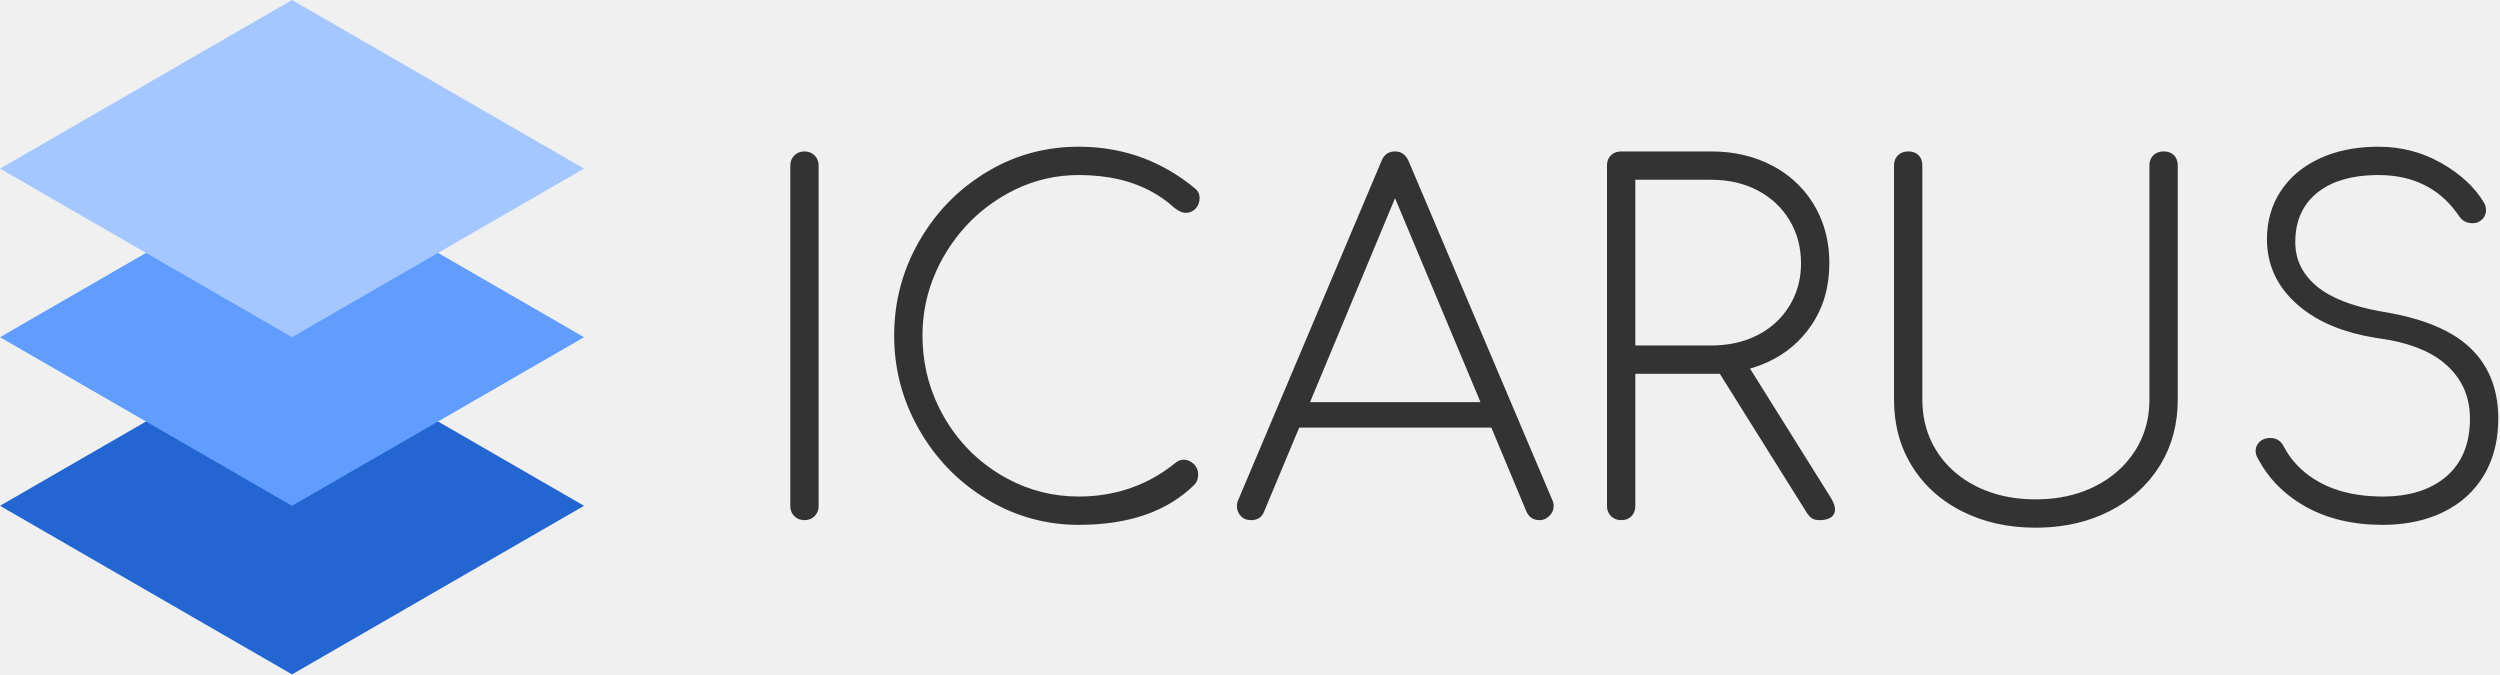
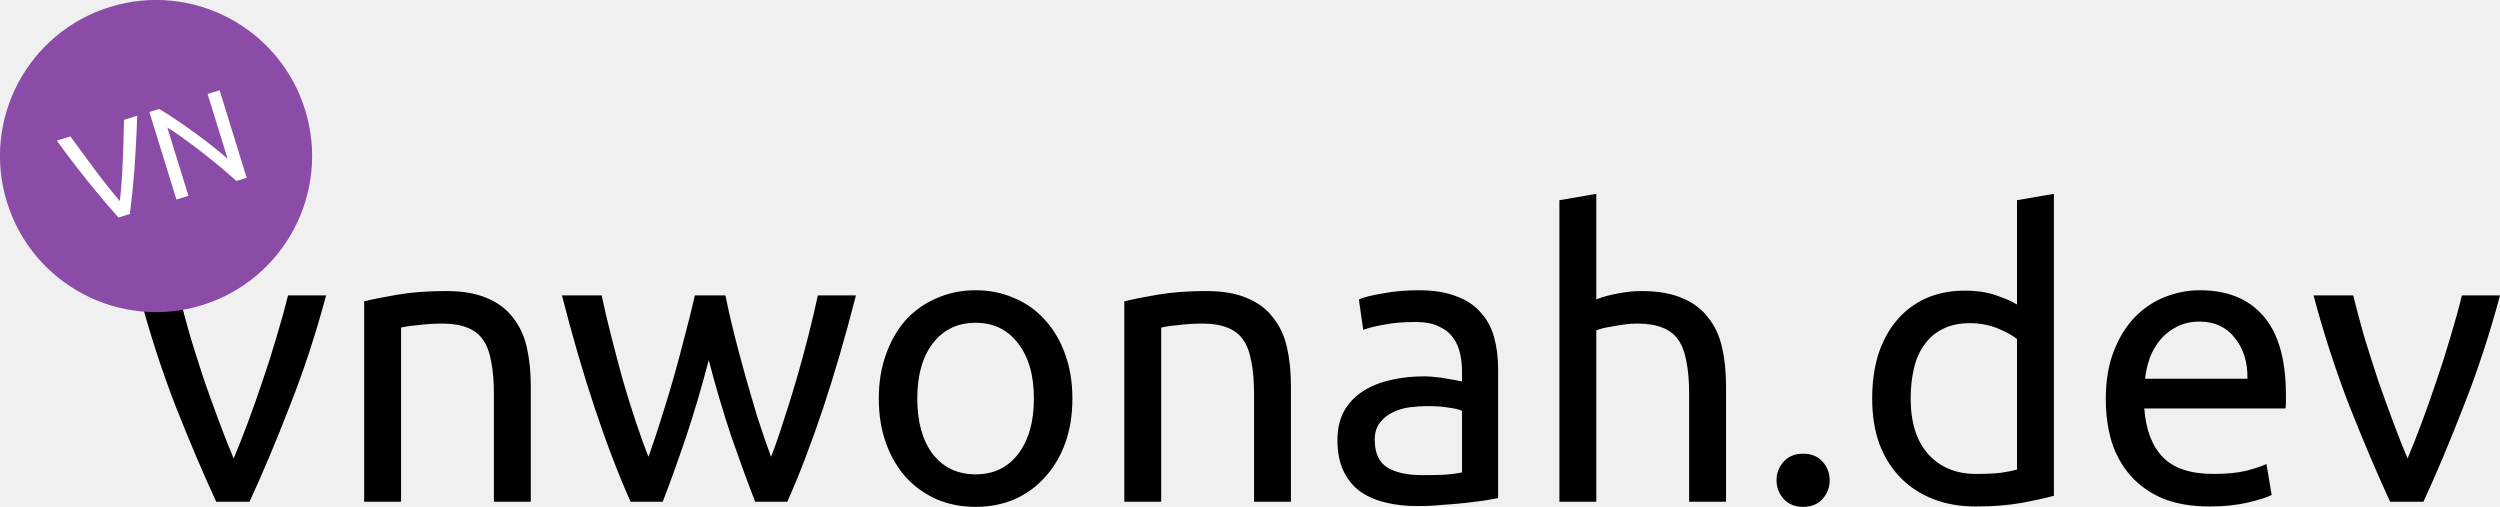
- <svg xmlns="http://www.w3.org/2000/svg" version="1.1" width="949" height="256" viewbox="0 0 949 256">
-   <path fill="#2366d1" d="M110.851 128L221.703 192L110.851 256L0 192Z" />
-   <path fill="#609dff" d="M110.851 64L221.703 128L110.851 192L0 128Z" />
-   <path fill="#a4c7ff" d="M110.851 0L221.703 64L110.851 128L0 64Z" />
-   <g transform="translate(300, 55.695), scale(0.7)" fill="#333">
-     <path d="M 613.888 10.24 L 613.888 137.216 A 60.705 60.705 0 0 0 613.954 140.055 Q 614.553 152.847 620.602 163.316 A 50.135 50.135 0 0 0 621.696 165.12 A 51.598 51.598 0 0 0 624.562 169.185 Q 631.357 177.897 641.762 183.449 A 63.11 63.11 0 0 0 643.456 184.32 A 61.649 61.649 0 0 0 648.369 186.492 Q 659.467 190.833 672.846 191.198 A 90.809 90.809 0 0 0 675.328 191.232 A 90.563 90.563 0 0 0 678.104 191.19 Q 692.78 190.74 704.7 185.489 A 61.259 61.259 0 0 0 707.2 184.32 Q 721.152 177.408 729.088 165.12 A 49.502 49.502 0 0 0 731.322 161.299 Q 736.63 151.203 736.997 139.036 A 60.335 60.335 0 0 0 737.024 137.216 L 737.024 10.24 A 10.857 10.857 0 0 1 737.062 9.315 Q 737.313 6.384 739.2 4.608 A 7.256 7.256 0 0 1 741.925 2.981 Q 743.196 2.56 744.704 2.56 Q 746.956 2.56 748.602 3.369 A 6.472 6.472 0 0 1 750.336 4.608 Q 752.167 6.439 752.361 9.499 A 11.729 11.729 0 0 1 752.384 10.24 L 752.384 137.216 Q 752.384 156.807 743.135 172.194 A 64.077 64.077 0 0 1 742.528 173.184 Q 732.672 188.928 715.136 197.76 Q 698.912 205.931 678.635 206.543 A 109.71 109.71 0 0 1 675.328 206.592 Q 653.056 206.592 635.52 197.76 A 77.835 77.835 0 0 1 632.828 196.338 Q 618.963 188.661 610.337 176.346 A 65.778 65.778 0 0 1 608.256 173.184 Q 598.528 157.44 598.528 137.216 L 598.528 10.24 A 10.857 10.857 0 0 1 598.566 9.315 Q 598.817 6.384 600.704 4.608 A 7.256 7.256 0 0 1 603.429 2.981 Q 604.7 2.56 606.208 2.56 Q 608.46 2.56 610.106 3.369 A 6.472 6.472 0 0 1 611.84 4.608 Q 613.671 6.439 613.865 9.499 A 11.729 11.729 0 0 1 613.888 10.24 Z M 895.488 8.96 A 69.507 69.507 0 0 0 894.88 8.615 Q 879.509 0 861.184 0 A 100.005 100.005 0 0 0 858.79 0.028 Q 842.342 0.422 829.568 6.272 A 61.75 61.75 0 0 0 828.078 6.979 Q 815.456 13.172 808.32 23.936 Q 800.768 35.328 800.768 50.176 Q 800.768 69.697 815.175 83.659 A 59.222 59.222 0 0 0 817.024 85.376 A 60.63 60.63 0 0 0 819.68 87.606 Q 834.727 99.526 859.059 103.529 A 133.91 133.91 0 0 0 861.696 103.936 Q 884.116 107.004 896.419 116.925 A 41.61 41.61 0 0 1 898.432 118.656 A 43.592 43.592 0 0 1 899.28 119.455 Q 910.848 130.653 910.848 147.456 Q 910.848 167.68 898.176 178.688 A 39.281 39.281 0 0 1 893.72 182.034 Q 882.522 189.266 865.531 189.672 A 85.481 85.481 0 0 1 863.488 189.696 A 102.18 102.18 0 0 1 861.3 189.673 Q 845.567 189.336 833.654 184.112 A 55.097 55.097 0 0 1 830.592 182.656 A 56.619 56.619 0 0 1 829.066 181.842 Q 818.274 175.871 811.94 166.114 A 47.528 47.528 0 0 1 809.984 162.816 A 12.115 12.115 0 0 0 809.808 162.46 Q 807.734 158.428 803.571 158.002 A 9.942 9.942 0 0 0 802.56 157.952 A 12.194 12.194 0 0 0 802.217 157.957 Q 798.871 158.051 796.8 160 A 7.449 7.449 0 0 0 796.119 160.731 Q 794.934 162.191 794.688 164.094 A 8.003 8.003 0 0 0 794.624 165.12 A 6.218 6.218 0 0 0 794.708 166.137 Q 794.803 166.708 795.004 167.28 A 7.895 7.895 0 0 0 795.392 168.192 A 65.044 65.044 0 0 0 796.099 169.546 Q 804.091 184.419 819.055 193.615 A 74.4 74.4 0 0 0 821.76 195.2 Q 839.424 205.056 863.488 205.056 Q 879.548 205.056 892.299 199.951 A 62.036 62.036 0 0 0 896.384 198.144 Q 910.592 191.232 918.4 178.176 A 51.186 51.186 0 0 0 920.533 174.225 Q 926.208 162.515 926.208 147.456 A 72.811 72.811 0 0 0 926.178 145.354 Q 925.592 125.061 913.589 111.755 A 49.8 49.8 0 0 0 911.36 109.44 Q 896.512 94.976 864.256 89.6 A 157.882 157.882 0 0 1 862.446 89.288 Q 839.242 85.142 827.904 75.776 A 41.218 41.218 0 0 1 826.977 74.987 Q 816.128 65.472 816.128 51.712 A 49.293 49.293 0 0 1 816.128 51.578 Q 816.175 34.522 828.032 24.96 A 35.234 35.234 0 0 1 828.891 24.289 Q 840.118 15.794 859.213 15.381 A 91.194 91.194 0 0 1 861.184 15.36 A 73.044 73.044 0 0 1 862.037 15.365 Q 888.747 15.677 903.514 35.593 A 59.37 59.37 0 0 1 904.96 37.632 Q 907.22 41.022 911.076 41.419 A 10.261 10.261 0 0 0 912.128 41.472 A 14.543 14.543 0 0 0 912.743 41.459 Q 914.336 41.392 915.2 40.96 A 10.655 10.655 0 0 0 915.336 40.891 Q 916.348 40.366 917.135 39.681 A 7.607 7.607 0 0 0 918.4 38.272 Q 919.197 37.122 919.442 35.787 A 6.761 6.761 0 0 0 919.552 34.56 Q 919.552 32.256 918.528 30.464 Q 911.104 17.92 895.488 8.96 Z M 160.311 0.068 A 110.648 110.648 0 0 0 156.416 0 Q 131.565 0 110.402 11.483 A 99.343 99.343 0 0 0 106.112 13.952 A 109.009 109.009 0 0 0 104.543 14.926 Q 84.677 27.489 72.14 47.479 A 111.393 111.393 0 0 0 69.76 51.456 Q 56.32 75.008 56.32 102.4 Q 56.32 127.331 67.56 149.187 A 107.592 107.592 0 0 0 69.888 153.472 Q 83.456 177.152 106.496 191.104 A 103.444 103.444 0 0 0 108.082 192.045 Q 130.459 205.056 156.416 205.056 Q 197.376 205.056 219.392 183.04 Q 220.918 181.296 221.145 178.624 A 11.364 11.364 0 0 0 221.184 177.664 Q 221.184 174.906 219.514 172.852 A 8.614 8.614 0 0 0 218.752 172.032 A 10.501 10.501 0 0 0 218.638 171.925 Q 216.248 169.728 213.248 169.728 A 6.244 6.244 0 0 0 211.549 169.961 Q 210.906 170.141 210.291 170.463 A 7.508 7.508 0 0 0 209.408 171.008 Q 186.624 189.696 156.416 189.696 Q 135.765 189.696 117.743 180.022 A 87.237 87.237 0 0 1 114.048 177.92 Q 94.464 166.144 83.072 146.048 Q 72.704 127.758 71.772 106.604 A 95.549 95.549 0 0 1 71.68 102.4 Q 71.68 79.616 83.2 59.52 A 97.348 97.348 0 0 1 83.35 59.26 Q 94.847 39.346 114.304 27.392 A 88.056 88.056 0 0 1 117.155 25.713 Q 133.663 16.406 152.218 15.466 A 82.911 82.911 0 0 1 156.416 15.36 A 117.212 117.212 0 0 1 156.817 15.361 Q 180.184 15.441 196.829 24.848 A 63.01 63.01 0 0 1 207.872 32.768 A 23.034 23.034 0 0 0 208.339 33.158 Q 211.641 35.84 214.272 35.84 A 9.974 9.974 0 0 0 214.911 35.82 Q 217.343 35.664 219.009 34.296 A 6.873 6.873 0 0 0 219.904 33.408 A 9.994 9.994 0 0 0 220.133 33.126 Q 221.952 30.799 221.952 27.904 A 8.988 8.988 0 0 0 221.929 27.259 Q 221.724 24.398 219.648 22.784 A 110.881 110.881 0 0 0 219.543 22.697 Q 193.686 1.244 160.311 0.068 Z M 551.168 198.4 L 504.064 123.136 L 499.456 123.136 L 458.24 123.136 L 458.24 194.816 Q 458.24 198.144 456.192 200.32 Q 454.232 202.403 450.865 202.492 A 11.487 11.487 0 0 1 450.56 202.496 Q 447.452 202.496 445.349 200.598 A 7.871 7.871 0 0 1 445.056 200.32 A 7.525 7.525 0 0 1 444.182 199.275 Q 442.889 197.403 442.88 194.85 A 10.179 10.179 0 0 1 442.88 194.816 L 442.88 10.24 A 10.857 10.857 0 0 1 442.918 9.315 Q 443.169 6.384 445.056 4.608 A 7.256 7.256 0 0 1 447.781 2.981 Q 449.052 2.56 450.56 2.56 L 499.456 2.56 Q 517.888 2.56 532.48 10.24 Q 545.954 17.332 553.971 29.662 A 58.968 58.968 0 0 1 555.264 31.744 A 56.737 56.737 0 0 1 560.414 43.13 Q 563.456 52.468 563.456 63.232 Q 563.456 82.2 553.946 96.465 A 56.692 56.692 0 0 1 551.808 99.456 A 58.849 58.849 0 0 1 549.212 102.618 Q 538.621 114.637 522.253 119.779 A 72.195 72.195 0 0 1 520.448 120.32 L 564.48 190.72 Q 566.528 194.304 566.528 196.608 A 6.599 6.599 0 0 1 566.478 197.436 Q 566.253 199.208 565.035 200.395 A 5.625 5.625 0 0 1 564.352 200.96 A 6.473 6.473 0 0 1 563.547 201.443 Q 561.472 202.496 558.08 202.496 Q 555.751 202.496 554.27 201.649 A 4.911 4.911 0 0 1 553.984 201.472 Q 552.654 200.585 551.515 198.93 A 14.447 14.447 0 0 1 551.168 198.4 Z M 399.104 197.632 L 380.16 152.32 L 275.968 152.32 L 257.024 197.632 Q 255.324 202.248 250.396 202.483 A 11.297 11.297 0 0 1 249.856 202.496 A 10.258 10.258 0 0 1 248.931 202.455 Q 246.143 202.203 244.4 200.383 A 6.997 6.997 0 0 1 244.224 200.192 A 8.678 8.678 0 0 1 243.477 199.224 Q 242.176 197.264 242.176 194.816 A 7.805 7.805 0 0 1 242.282 193.521 A 7.181 7.181 0 0 1 242.944 191.488 L 320.512 7.936 A 12.196 12.196 0 0 1 320.852 7.129 Q 322.805 2.936 327.14 2.591 A 10.038 10.038 0 0 1 327.936 2.56 A 9.004 9.004 0 0 1 328.947 2.615 Q 333.29 3.106 335.36 7.936 L 413.184 191.488 Q 413.952 193.024 413.952 194.816 A 7.64 7.64 0 0 1 413.846 196.101 Q 413.457 198.383 411.648 200.192 A 9.044 9.044 0 0 1 410.871 200.886 Q 409.083 202.303 406.879 202.473 A 7.908 7.908 0 0 1 406.272 202.496 A 9.93 9.93 0 0 1 405.339 202.453 Q 400.96 202.04 399.104 197.632 Z M 15.36 10.24 L 15.36 194.816 Q 15.36 197.924 13.462 200.027 A 7.871 7.871 0 0 1 13.184 200.32 A 7.525 7.525 0 0 1 12.139 201.194 Q 10.267 202.487 7.714 202.496 A 10.179 10.179 0 0 1 7.68 202.496 Q 4.572 202.496 2.469 200.598 A 7.871 7.871 0 0 1 2.176 200.32 A 7.525 7.525 0 0 1 1.302 199.275 Q 0.009 197.403 0 194.85 A 10.179 10.179 0 0 1 0 194.816 L 0 10.24 Q 0 7.132 1.898 5.029 A 7.871 7.871 0 0 1 2.176 4.736 A 7.525 7.525 0 0 1 3.221 3.862 Q 5.093 2.569 7.646 2.56 A 10.179 10.179 0 0 1 7.68 2.56 Q 10.788 2.56 12.891 4.458 A 7.871 7.871 0 0 1 13.184 4.736 A 7.525 7.525 0 0 1 14.058 5.781 Q 15.351 7.653 15.36 10.206 A 10.179 10.179 0 0 1 15.36 10.24 Z M 281.856 138.496 L 374.272 138.496 L 327.936 27.904 L 281.856 138.496 Z M 458.24 107.776 L 499.456 107.776 Q 510.418 107.776 519.519 104.362 A 48.175 48.175 0 0 0 524.544 102.144 A 47.471 47.471 0 0 0 527.059 100.761 Q 534.75 96.219 539.878 89.183 A 43.678 43.678 0 0 0 541.824 86.272 Q 547.436 77.109 548.027 65.896 A 50.673 50.673 0 0 0 548.096 63.232 Q 548.096 50.176 541.824 39.808 Q 535.552 29.44 524.544 23.68 Q 513.536 17.92 499.456 17.92 L 458.24 17.92 L 458.24 107.776 Z" vector-effect="non-scaling-stroke" />
-   </g>
+ <svg xmlns="http://www.w3.org/2000/svg" style="fill:none" id="svg8" version="1.1" viewBox="0 0 945.216 191.639" height="191.639" width="945.216">
+   <defs id="defs12" />
+   <path style="fill:#000000" id="path2" d="m 123.292,111.689 c -3.9,14.6 -8.5,28.6 -13.8,42 -5.2,13.4 -10.25,25.4 -15.15,36 h -12.6 c -4.9,-10.6 -10,-22.6 -15.3,-36 -5.2,-13.4 -9.75,-27.4 -13.65,-42 h 15 c 1.2,4.9 2.6,10.15 4.2,15.75 1.7,5.5 3.45,11 5.25,16.5 1.9,5.4 3.8,10.65 5.7,15.75 1.9,5.1 3.7,9.65 5.4,13.65 1.7,-4 3.5,-8.55 5.4,-13.65 1.9,-5.1 3.75,-10.35 5.55,-15.75 1.9,-5.5 3.65,-11 5.25,-16.5 1.7,-5.6 3.15,-10.85 4.35,-15.75 z m 14.393,2.25 c 3.2,-0.8 7.45,-1.65 12.75,-2.55 5.3,-0.9 11.4,-1.35 18.3,-1.35 6.2,0 11.35,0.9 15.45,2.7 4.1,1.7 7.35,4.15 9.75,7.35 2.5,3.1 4.25,6.85 5.25,11.25 1,4.4 1.5,9.25 1.5,14.55 v 43.8 h -13.95 v -40.8 c 0,-4.8 -0.35,-8.9 -1.05,-12.3 -0.6,-3.4 -1.65,-6.15 -3.15,-8.25 -1.5,-2.1 -3.5,-3.6 -6,-4.5 -2.5,-1 -5.6,-1.5 -9.3,-1.5 -1.5,0 -3.05,0.05 -4.65,0.15 -1.6,0.1 -3.15,0.25 -4.65,0.45 -1.4,0.1 -2.7,0.25 -3.9,0.45 -1.1,0.2 -1.9,0.35 -2.4,0.45 v 65.85 h -13.95 z m 147.832,75.75 c -2.8,-7.2 -5.8,-15.4 -9,-24.6 -3.1,-9.3 -5.95,-18.95 -8.55,-28.95 -2.6,10 -5.45,19.65 -8.55,28.95 -3.1,9.2 -6.05,17.4 -8.85,24.6 h -12.15 c -4.6,-10.3 -9.1,-22.05 -13.5,-35.25 -4.4,-13.2 -8.55,-27.45 -12.45,-42.75 h 15 c 1,4.7 2.2,9.8 3.6,15.3 1.4,5.5 2.85,11 4.35,16.5 1.6,5.5 3.25,10.8 4.95,15.9 1.7,5.1 3.3,9.55 4.8,13.35 1.7,-4.7 3.35,-9.65 4.95,-14.85 1.7,-5.3 3.3,-10.6 4.8,-15.9 1.5,-5.4 2.9,-10.65 4.2,-15.75 1.4,-5.2 2.6,-10.05 3.6,-14.55 h 11.55 c 0.9,4.5 2,9.35 3.3,14.55 1.3,5.1 2.7,10.35 4.2,15.75 1.5,5.3 3.05,10.6 4.65,15.9 1.7,5.2 3.4,10.15 5.1,14.85 1.5,-3.8 3.05,-8.25 4.65,-13.35 1.7,-5.1 3.35,-10.4 4.95,-15.9 1.6,-5.5 3.1,-11 4.5,-16.5 1.4,-5.5 2.6,-10.6 3.6,-15.3 h 14.4 c -3.9,15.3 -8.05,29.55 -12.45,42.75 -4.4,13.2 -8.9,24.95 -13.5,35.25 z m 119.944,-39 c 0,6.2 -0.9,11.8 -2.7,16.8 -1.8,5 -4.35,9.3 -7.65,12.9 -3.2,3.6 -7.05,6.4 -11.55,8.4 -4.5,1.9 -9.4,2.85 -14.7,2.85 -5.3,0 -10.2,-0.95 -14.7,-2.85 -4.5,-2 -8.4,-4.8 -11.7,-8.4 -3.2,-3.6 -5.7,-7.9 -7.5,-12.9 -1.8,-5 -2.7,-10.6 -2.7,-16.8 0,-6.1 0.9,-11.65 2.7,-16.65 1.8,-5.1 4.3,-9.45 7.5,-13.05 3.3,-3.6 7.2,-6.35 11.7,-8.25 4.5,-2 9.4,-3 14.7,-3 5.3,0 10.2,1 14.7,3 4.5,1.9 8.35,4.65 11.55,8.25 3.3,3.6 5.85,7.95 7.65,13.05 1.8,5 2.7,10.55 2.7,16.65 z m -14.55,0 c 0,-8.8 -2,-15.75 -6,-20.85 -3.9,-5.2 -9.25,-7.8 -16.05,-7.8 -6.8,0 -12.2,2.6 -16.2,7.8 -3.9,5.1 -5.85,12.05 -5.85,20.85 0,8.8 1.95,15.8 5.85,21 4,5.1 9.4,7.65 16.2,7.65 6.8,0 12.15,-2.55 16.05,-7.65 4,-5.2 6,-12.2 6,-21 z m 34.176,-36.75 c 3.2,-0.8 7.45,-1.65 12.75,-2.55 5.3,-0.9 11.4,-1.35 18.3,-1.35 6.2,0 11.35,0.9 15.45,2.7 4.1,1.7 7.35,4.15 9.75,7.35 2.5,3.1 4.25,6.85 5.25,11.25 1,4.4 1.5,9.25 1.5,14.55 v 43.8 h -13.95 v -40.8 c 0,-4.8 -0.35,-8.9 -1.05,-12.3 -0.6,-3.4 -1.65,-6.15 -3.15,-8.25 -1.5,-2.1 -3.5,-3.6 -6,-4.5 -2.5,-1 -5.6,-1.5 -9.3,-1.5 -1.5,0 -3.05,0.05 -4.65,0.15 -1.6,0.1 -3.15,0.25 -4.65,0.45 -1.4,0.1 -2.7,0.25 -3.9,0.45 -1.1,0.2 -1.9,0.35 -2.4,0.45 v 65.85 h -13.95 z m 112.533,65.7 c 3.3,0 6.2,-0.05 8.7,-0.15 2.6,-0.2 4.75,-0.5 6.45,-0.9 v -23.25 c -1,-0.5 -2.65,-0.9 -4.95,-1.2 -2.2,-0.4 -4.9,-0.6 -8.1,-0.6 -2.1,0 -4.35,0.15 -6.75,0.45 -2.3,0.3 -4.45,0.95 -6.45,1.95 -1.9,0.9 -3.5,2.2 -4.8,3.9 -1.3,1.6 -1.95,3.75 -1.95,6.45 0,5 1.6,8.5 4.8,10.5 3.2,1.9 7.55,2.85 13.05,2.85 z m -1.2,-69.9 c 5.6,0 10.3,0.75 14.1,2.25 3.9,1.4 7,3.45 9.3,6.15 2.4,2.6 4.1,5.75 5.1,9.45 1,3.6 1.5,7.6 1.5,12 v 48.75 c -1.2,0.2 -2.9,0.5 -5.1,0.9 -2.1,0.3 -4.5,0.6 -7.2,0.9 -2.7,0.3 -5.65,0.55 -8.85,0.75 -3.1,0.3 -6.2,0.45 -9.3,0.45 -4.4,0 -8.45,-0.45 -12.15,-1.35 -3.7,-0.9 -6.9,-2.3 -9.6,-4.2 -2.7,-2 -4.8,-4.6 -6.3,-7.8 -1.5,-3.2 -2.25,-7.05 -2.25,-11.55 0,-4.3 0.85,-8 2.55,-11.1 1.8,-3.1 4.2,-5.6 7.2,-7.5 3,-1.9 6.5,-3.3 10.5,-4.2 4,-0.9 8.2,-1.35 12.6,-1.35 1.4,0 2.85,0.1 4.35,0.3 1.5,0.1 2.9,0.3 4.2,0.6 1.4,0.2 2.6,0.4 3.6,0.6 1,0.2 1.7,0.35 2.1,0.45 v -3.9 c 0,-2.3 -0.25,-4.55 -0.75,-6.75 -0.5,-2.3 -1.4,-4.3 -2.7,-6 -1.3,-1.8 -3.1,-3.2 -5.4,-4.2 -2.2,-1.1 -5.1,-1.65 -8.7,-1.65 -4.6,0 -8.65,0.35 -12.15,1.05 -3.4,0.6 -5.95,1.25 -7.65,1.95 l -1.65,-11.55 c 1.8,-0.8 4.8,-1.55 9,-2.25 4.2,-0.8 8.75,-1.2 13.65,-1.2 z m 53.169,79.95 V 75.689 l 13.95,-2.4 V 113.189 c 2.6,-1 5.35,-1.75 8.25,-2.25 3,-0.6 5.95,-0.9 8.85,-0.9 6.2,0 11.35,0.9 15.45,2.7 4.1,1.7 7.35,4.15 9.75,7.35 2.5,3.1 4.25,6.85 5.25,11.25 1,4.4 1.5,9.25 1.5,14.55 v 43.8 h -13.95 v -40.8 c 0,-4.8 -0.35,-8.9 -1.05,-12.3 -0.6,-3.4 -1.65,-6.15 -3.15,-8.25 -1.5,-2.1 -3.5,-3.6 -6,-4.5 -2.5,-1 -5.6,-1.5 -9.3,-1.5 -1.5,0 -3.05,0.1 -4.65,0.3 -1.6,0.2 -3.15,0.45 -4.65,0.75 -1.4,0.2 -2.7,0.45 -3.9,0.75 -1.1,0.3 -1.9,0.55 -2.4,0.75 v 64.8 z m 102.194,-8.1 c 0,2.7 -0.9,5.05 -2.7,7.05 -1.8,2 -4.25,3 -7.35,3 -3.1,0 -5.55,-1 -7.35,-3 -1.8,-2 -2.7,-4.35 -2.7,-7.05 0,-2.7 0.9,-5.05 2.7,-7.05 1.8,-2 4.25,-3 7.35,-3 3.1,0 5.55,1 7.35,3 1.8,2 2.7,4.35 2.7,7.05 z m 70.814,-53.4 c -1.7,-1.4 -4.15,-2.75 -7.35,-4.05 -3.2,-1.3 -6.7,-1.95 -10.5,-1.95 -4,0 -7.45,0.75 -10.35,2.25 -2.8,1.4 -5.1,3.4 -6.9,6 -1.8,2.5 -3.1,5.5 -3.9,9 -0.8,3.5 -1.2,7.25 -1.2,11.25 0,9.1 2.25,16.15 6.75,21.15 4.5,4.9 10.5,7.35 18,7.35 3.8,0 6.95,-0.15 9.45,-0.45 2.6,-0.4 4.6,-0.8 6,-1.2 z m 0,-52.5 13.95,-2.4 V 187.439 c -3.2,0.9 -7.3,1.8 -12.3,2.7 -5,0.9 -10.75,1.35 -17.25,1.35 -6,0 -11.4,-0.95 -16.2,-2.85 -4.8,-1.9 -8.9,-4.6 -12.3,-8.1 -3.4,-3.5 -6.05,-7.75 -7.95,-12.75 -1.8,-5.1 -2.7,-10.8 -2.7,-17.1 0,-6 0.75,-11.5 2.25,-16.5 1.6,-5 3.9,-9.3 6.9,-12.9 3,-3.6 6.65,-6.4 10.95,-8.4 4.4,-2 9.4,-3 15,-3 4.5,0 8.45,0.6 11.85,1.8 3.5,1.2 6.1,2.35 7.8,3.45 z m 33.58,75.15 c 0,-6.9 1,-12.9 3,-18 2,-5.2 4.65,-9.5 7.95,-12.9 3.3,-3.4 7.1,-5.95 11.4,-7.65 4.3,-1.7 8.7,-2.55 13.2,-2.55 10.5,0 18.55,3.3 24.15,9.9 5.6,6.5 8.4,16.45 8.4,29.85 0,0.6 0,1.4 0,2.4 0,0.9 -0.05,1.75 -0.15,2.55 h -53.4 c 0.6,8.1 2.95,14.25 7.05,18.45 4.1,4.2 10.5,6.3 19.2,6.3 4.9,0 9,-0.4 12.3,-1.2 3.4,-0.9 5.95,-1.75 7.65,-2.55 l 1.95,11.7 c -1.7,0.9 -4.7,1.85 -9,2.85 -4.2,1 -9,1.5 -14.4,1.5 -6.8,0 -12.7,-1 -17.7,-3 -4.9,-2.1 -8.95,-4.95 -12.15,-8.55 -3.2,-3.6 -5.6,-7.85 -7.2,-12.75 -1.5,-5 -2.25,-10.45 -2.25,-16.35 z m 53.55,-7.65 c 0.1,-6.3 -1.5,-11.45 -4.8,-15.45 -3.2,-4.1 -7.65,-6.15 -13.35,-6.15 -3.2,0 -6.05,0.65 -8.55,1.95 -2.4,1.2 -4.45,2.8 -6.15,4.8 -1.7,2 -3.05,4.3 -4.05,6.9 -0.9,2.6 -1.5,5.25 -1.8,7.95 z m 95.489,-31.5 c -3.9,14.6 -8.5,28.6 -13.8,42 -5.2,13.4 -10.25,25.4 -15.15,36 h -12.6 c -4.9,-10.6 -10,-22.6 -15.3,-36 -5.2,-13.4 -9.75,-27.4 -13.65,-42 h 15 c 1.2,4.9 2.6,10.15 4.2,15.75 1.7,5.5 3.45,11 5.25,16.5 1.9,5.4 3.8,10.65 5.7,15.75 1.9,5.1 3.7,9.65 5.4,13.65 1.7,-4 3.5,-8.55 5.4,-13.65 1.9,-5.1 3.75,-10.35 5.55,-15.75 1.9,-5.5 3.65,-11 5.25,-16.5 1.7,-5.6 3.15,-10.85 4.35,-15.75 z" />
+   <circle style="fill:#8b4ca8" id="circle4" transform="rotate(-17.183)" r="59.001" cy="73.797" cx="38.937" />
+   <path style="fill:#ffffff" id="path6" d="m 51.874,43.763 c -0.127,3.877 -0.285,7.485 -0.474,10.823 -0.167,3.296 -0.362,6.445 -0.586,9.445 -0.224,3 -0.482,5.888 -0.774,8.666 -0.271,2.735 -0.578,5.465 -0.922,8.188 l -4.347,1.344 c -1.821,-2.054 -3.632,-4.128 -5.431,-6.223 -1.777,-2.137 -3.621,-4.375 -5.531,-6.716 -1.878,-2.35 -3.832,-4.834 -5.863,-7.451 -2.04,-2.649 -4.191,-5.543 -6.453,-8.681 l 5.111,-1.581 c 3.276,4.5 6.46,8.818 9.554,12.956 3.094,4.137 6.146,7.973 9.159,11.508 0.501,-4.586 0.861,-9.46 1.079,-14.621 0.208,-5.193 0.379,-10.567 0.51,-16.12 z m 37.525,24.665 c -1.065,-0.962 -2.286,-2.032 -3.663,-3.212 -1.344,-1.189 -2.783,-2.401 -4.317,-3.637 -1.543,-1.267 -3.139,-2.536 -4.788,-3.805 -1.617,-1.28 -3.214,-2.495 -4.791,-3.647 -1.587,-1.184 -3.113,-2.282 -4.578,-3.295 -1.464,-1.013 -2.8,-1.891 -4.007,-2.634 l 7.991,25.843 -4.538,1.403 -10.236,-33.103 3.678,-1.137 c 1.989,1.129 4.157,2.5 6.505,4.112 2.37,1.57 4.732,3.23 7.087,4.979 2.377,1.707 4.633,3.417 6.768,5.13 2.166,1.703 4.02,3.24 5.561,4.613 l -7.578,-24.505 4.538,-1.403 10.237,33.103 z" />
</svg>
